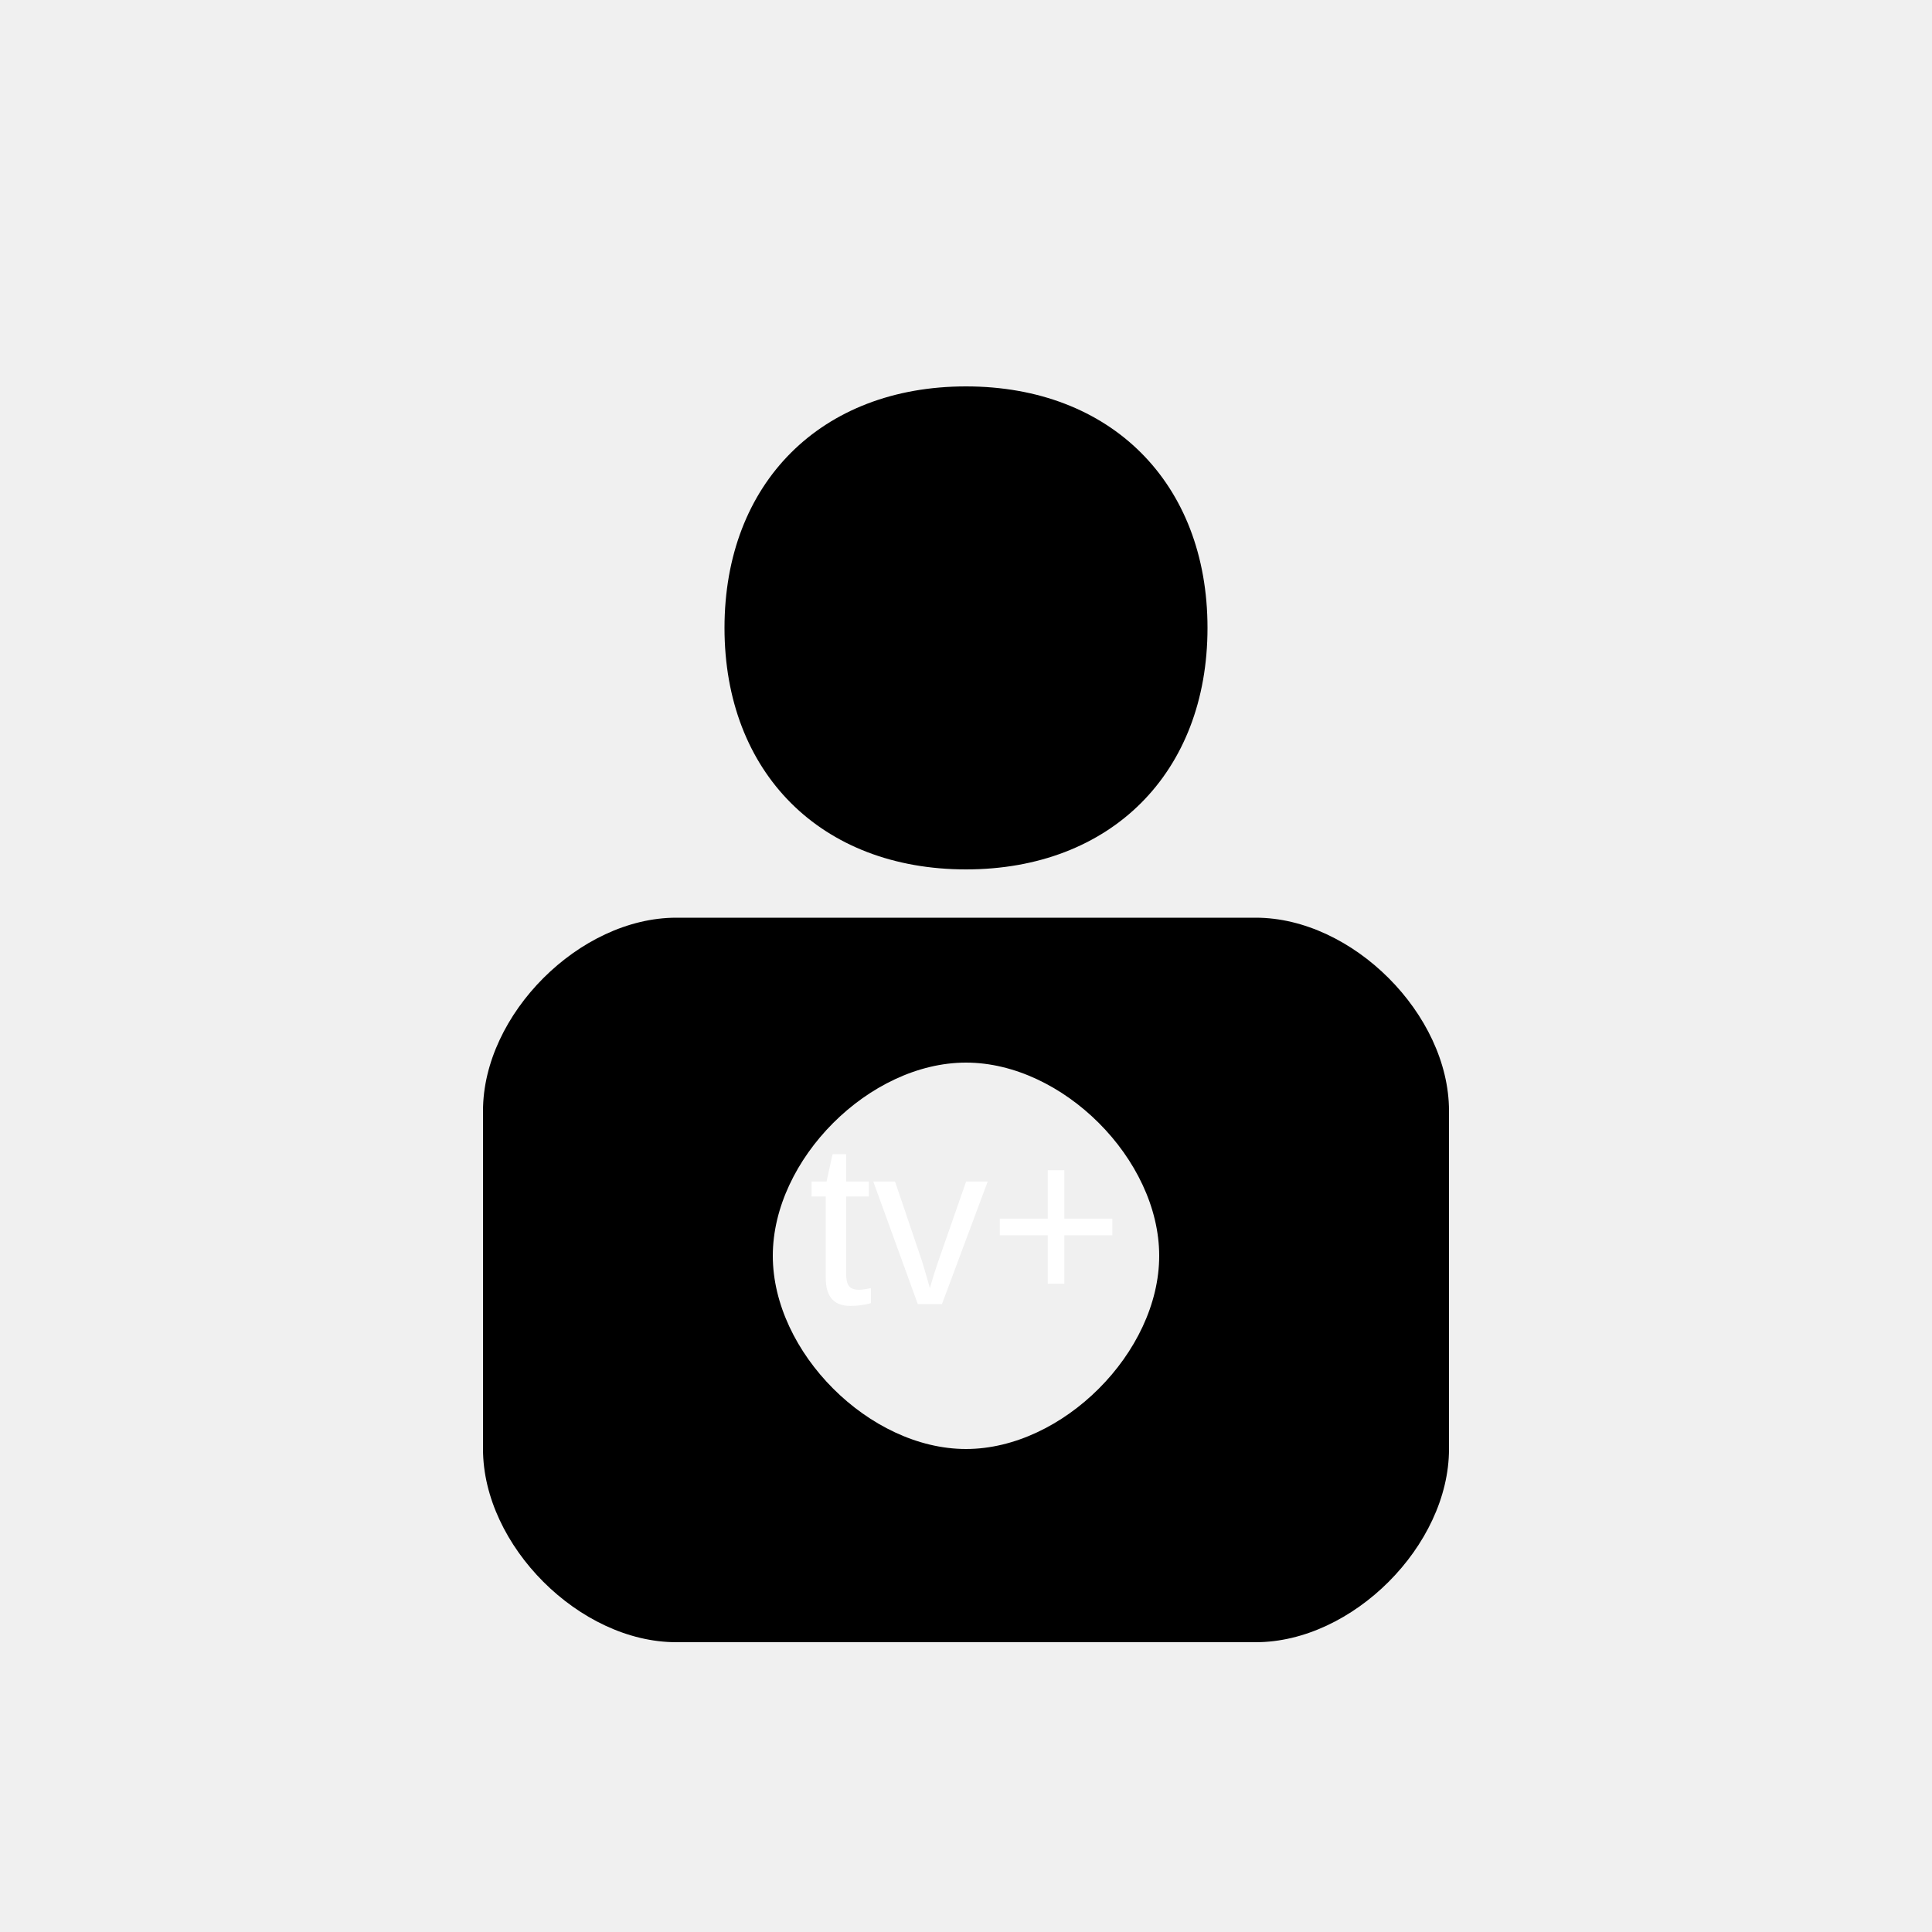
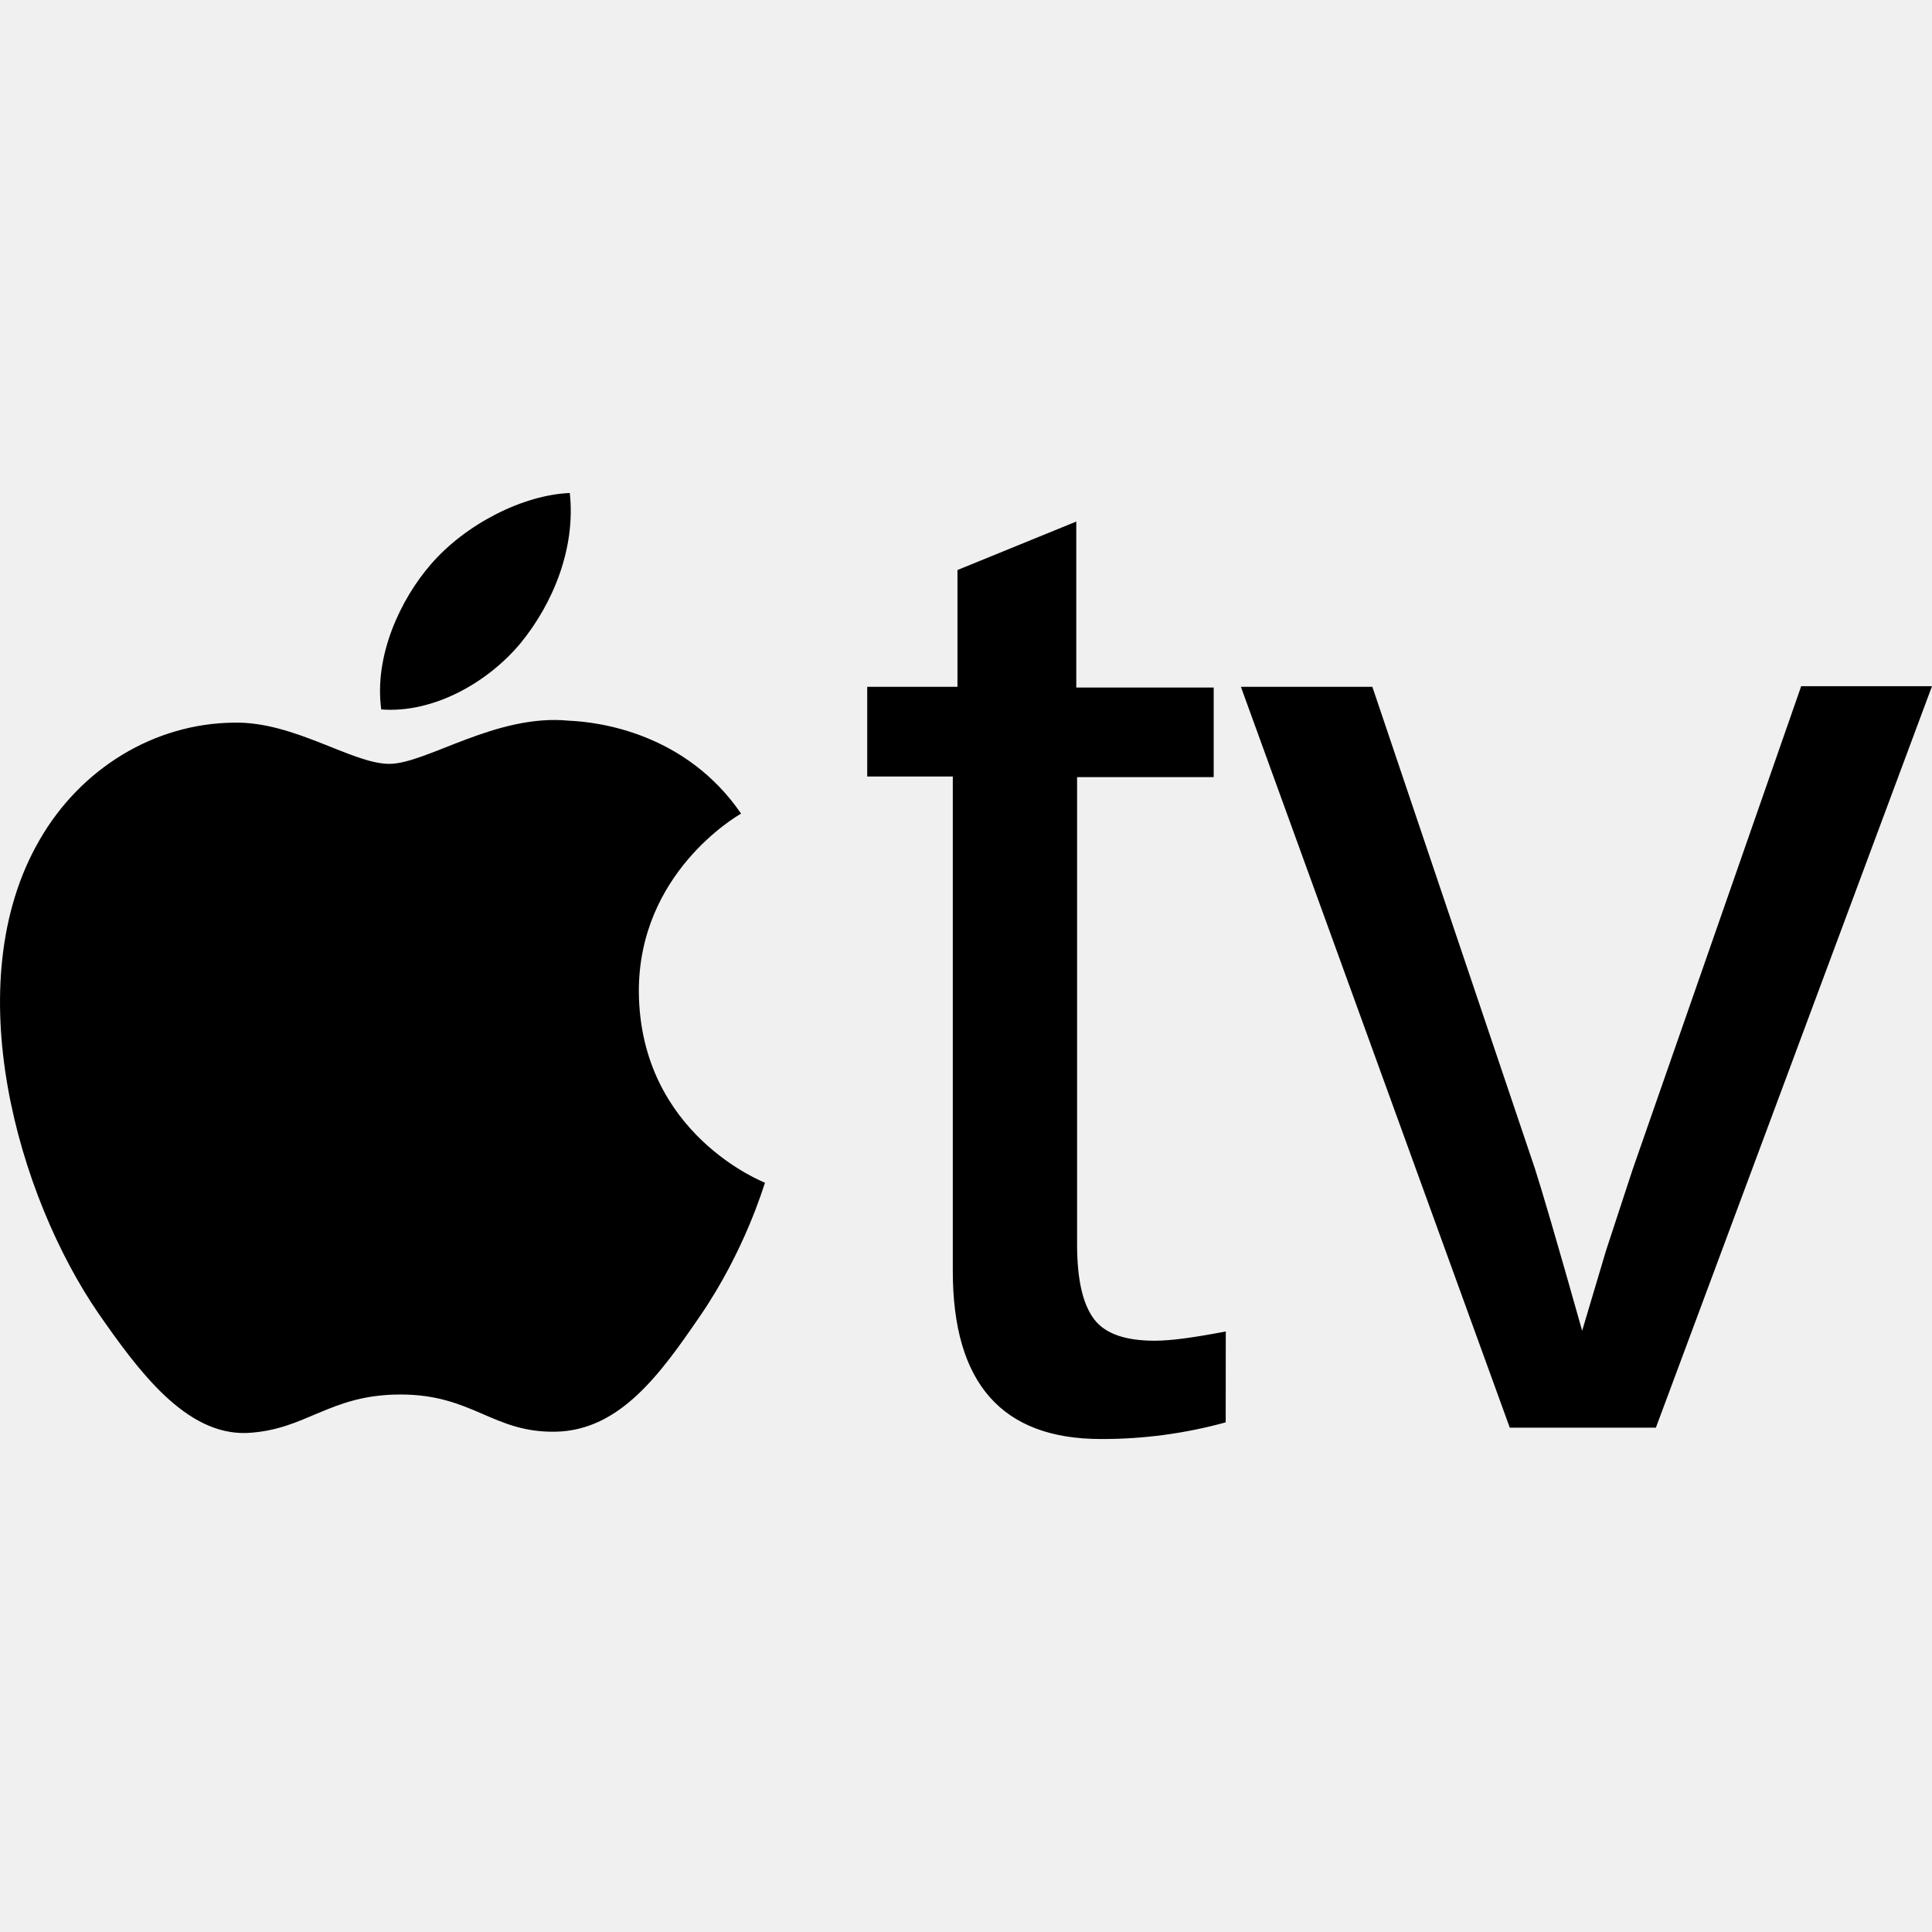
- <svg xmlns="http://www.w3.org/2000/svg" width="200" height="200" viewBox="0 0 200 200" fill="none">
-   <path d="M100 40C85 40 75 50 75 65C75 80 85 90 100 90C115 90 125 80 125 65C125 50 115 40 100 40Z" fill="black" />
-   <path d="M130 95H70C60 95 50 105 50 115V150C50 160 60 170 70 170H130C140 170 150 160 150 150V115C150 105 140 95 130 95ZM100 150C90 150 80 140 80 130C80 120 90 110 100 110C110 110 120 120 120 130C120 140 110 150 100 150Z" fill="black" />
-   <text x="100" y="135" text-anchor="middle" font-size="24" font-family="Arial" fill="white">tv+</text>
+ <svg xmlns="http://www.w3.org/2000/svg" role="img" viewBox="0 0 24 24">
+   <path d="M20.57 17.735h-1.815l-3.34-9.203h1.633l2.02 5.987c.075.231.273.9.586 2.012l.297-.997.33-1.006 2.094-6.004H24zm-5.344-.066a5.76 5.76 0 0 1-1.55.207c-1.23 0-1.84-.693-1.84-2.087V9.646h-1.063V8.532h1.121V7.081l1.476-.602v2.062h1.707v1.113H13.38v5.805c0 .446.074.75.214.932.14.182.396.264.75.264.207 0 .495-.041.883-.115zm-7.29-5.343c.017 1.764 1.55 2.358 1.567 2.366-.017.042-.248.842-.808 1.658-.487.71-.99 1.418-1.79 1.435-.783.016-1.03-.462-1.93-.462-.89 0-1.17.445-1.913.478-.758.025-1.344-.775-1.838-1.484-.998-1.451-1.765-4.098-.734-5.88.51-.89 1.426-1.451 2.416-1.46.75-.016 1.468.512 1.93.512.461 0 1.327-.627 2.234-.536.38.016 1.452.157 2.136 1.154-.058.033-1.278.743-1.27 2.219M6.468 7.988c.404-.495.685-1.18.61-1.864-.585.025-1.294.388-1.723.883-.38.437-.71 1.138-.619 1.806.652.05 1.328-.338 1.732-.825Z" />
</svg>
